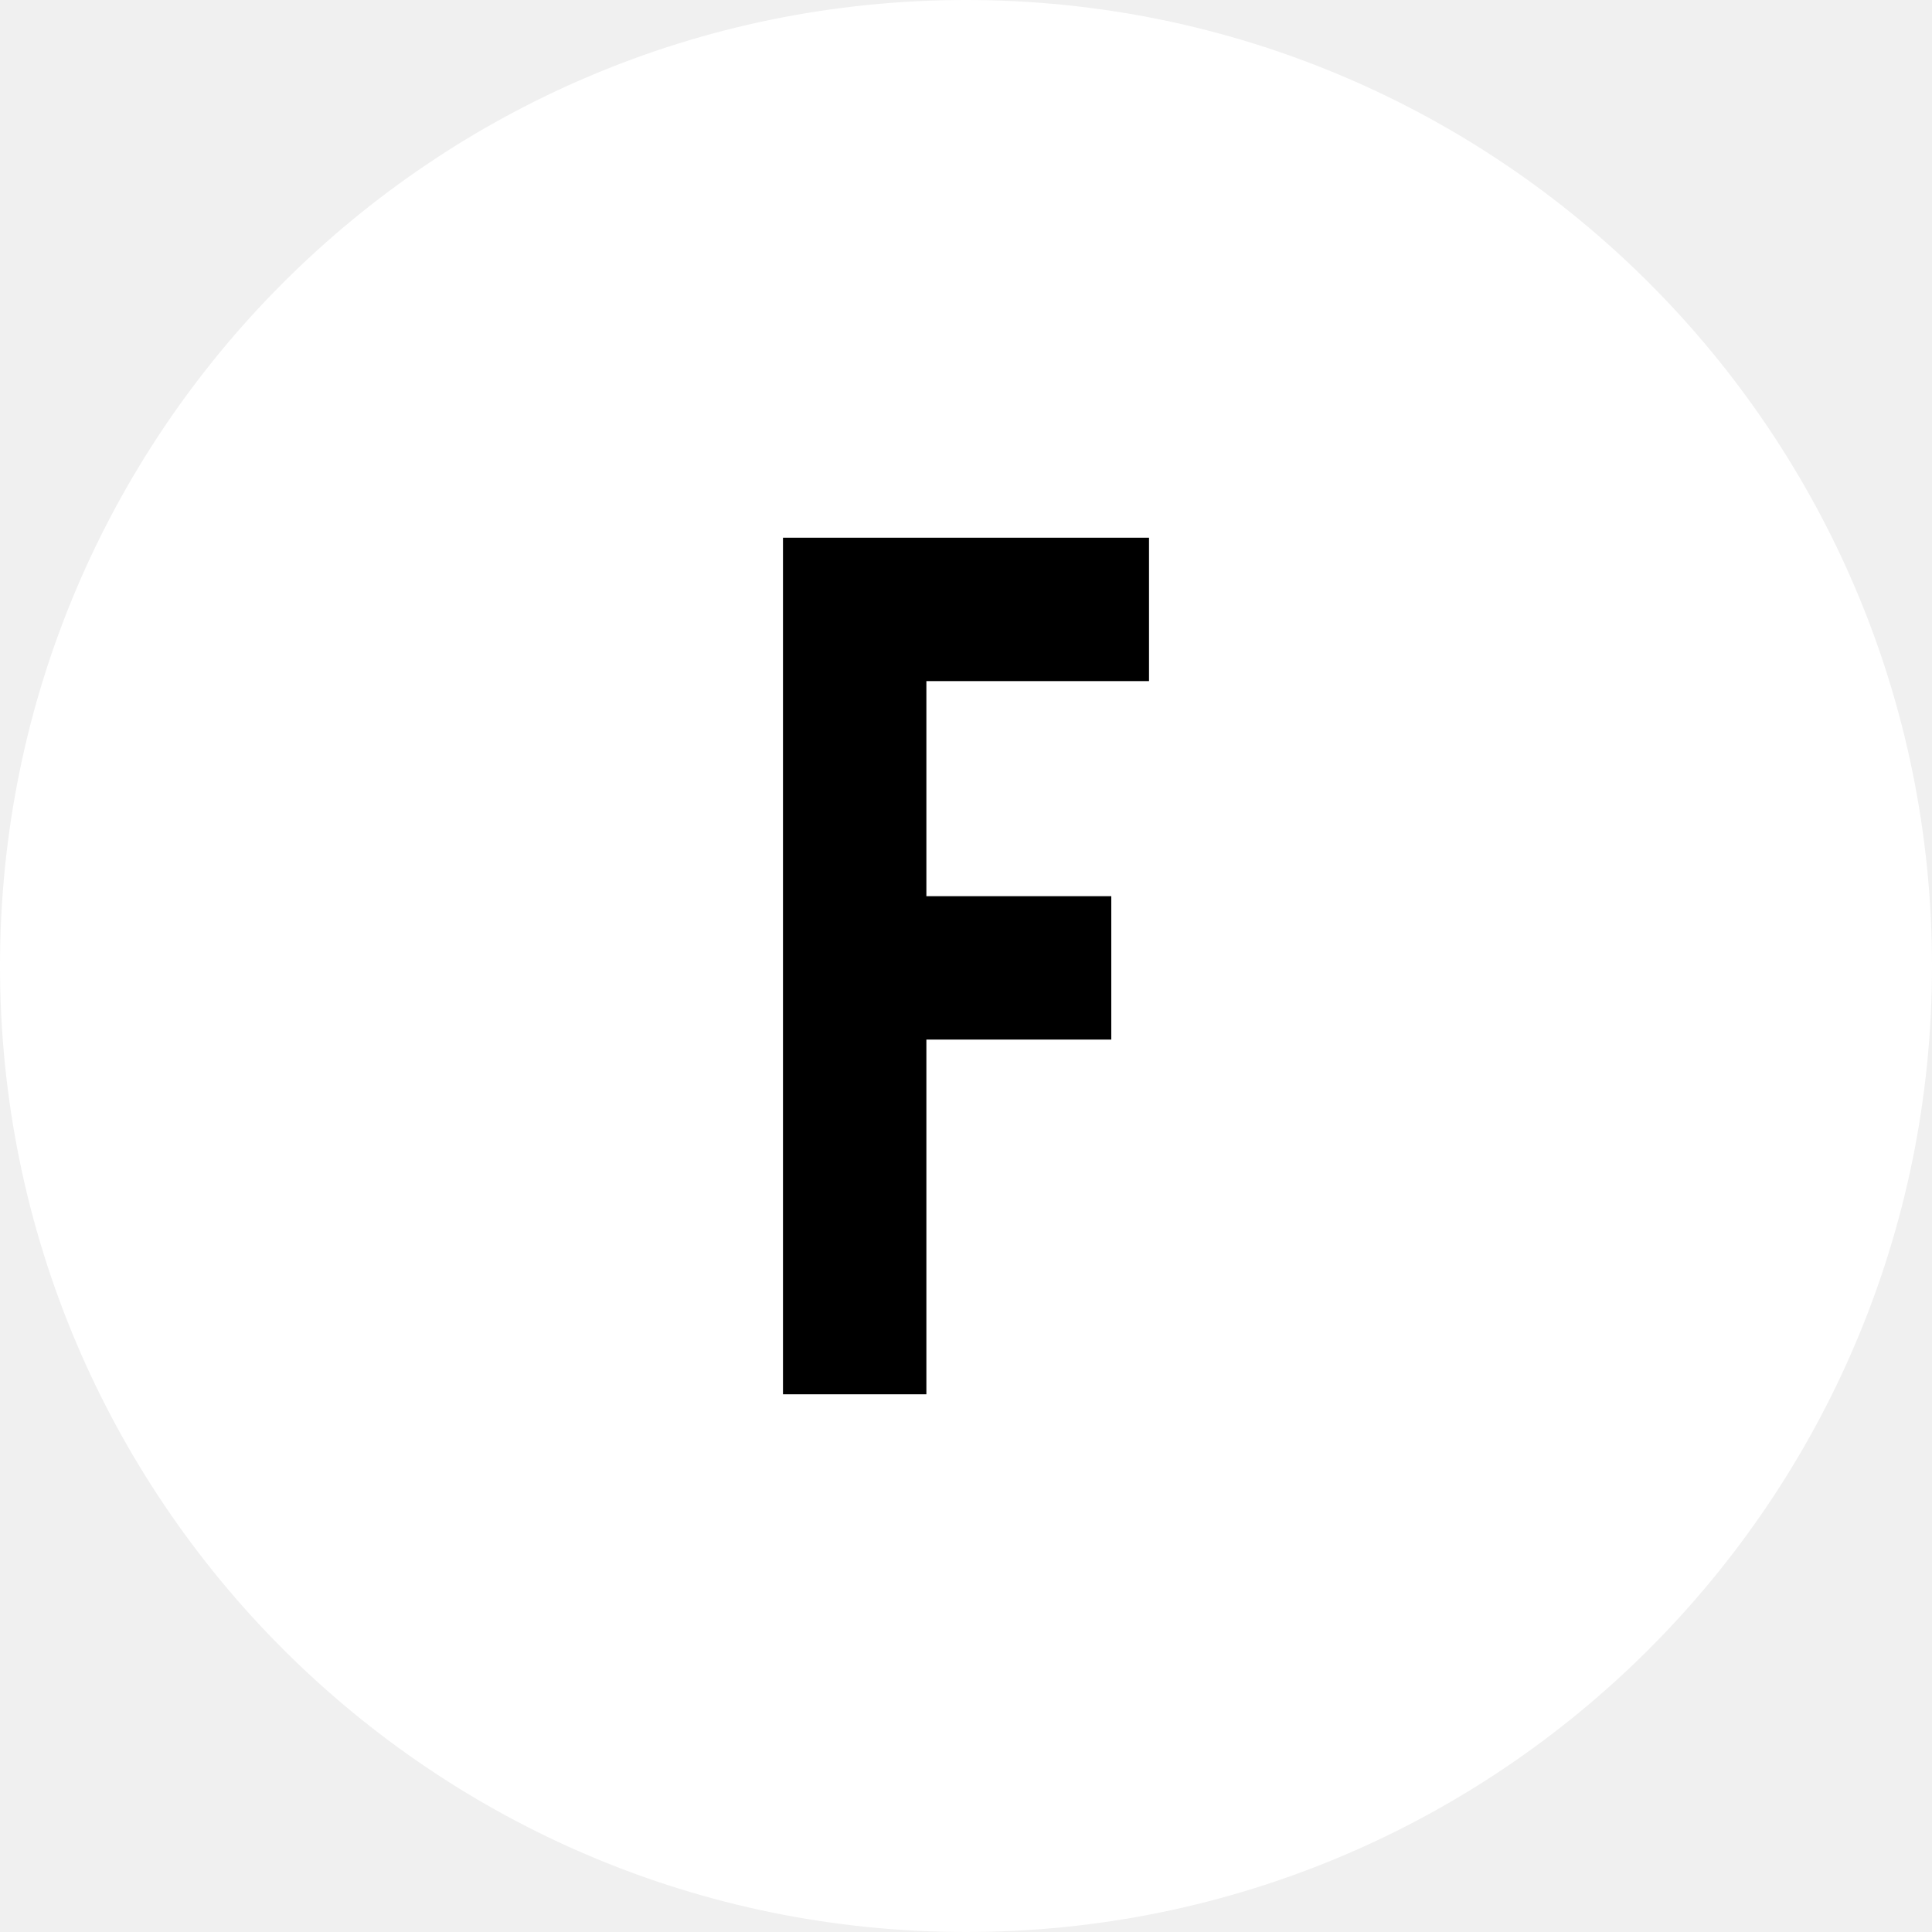
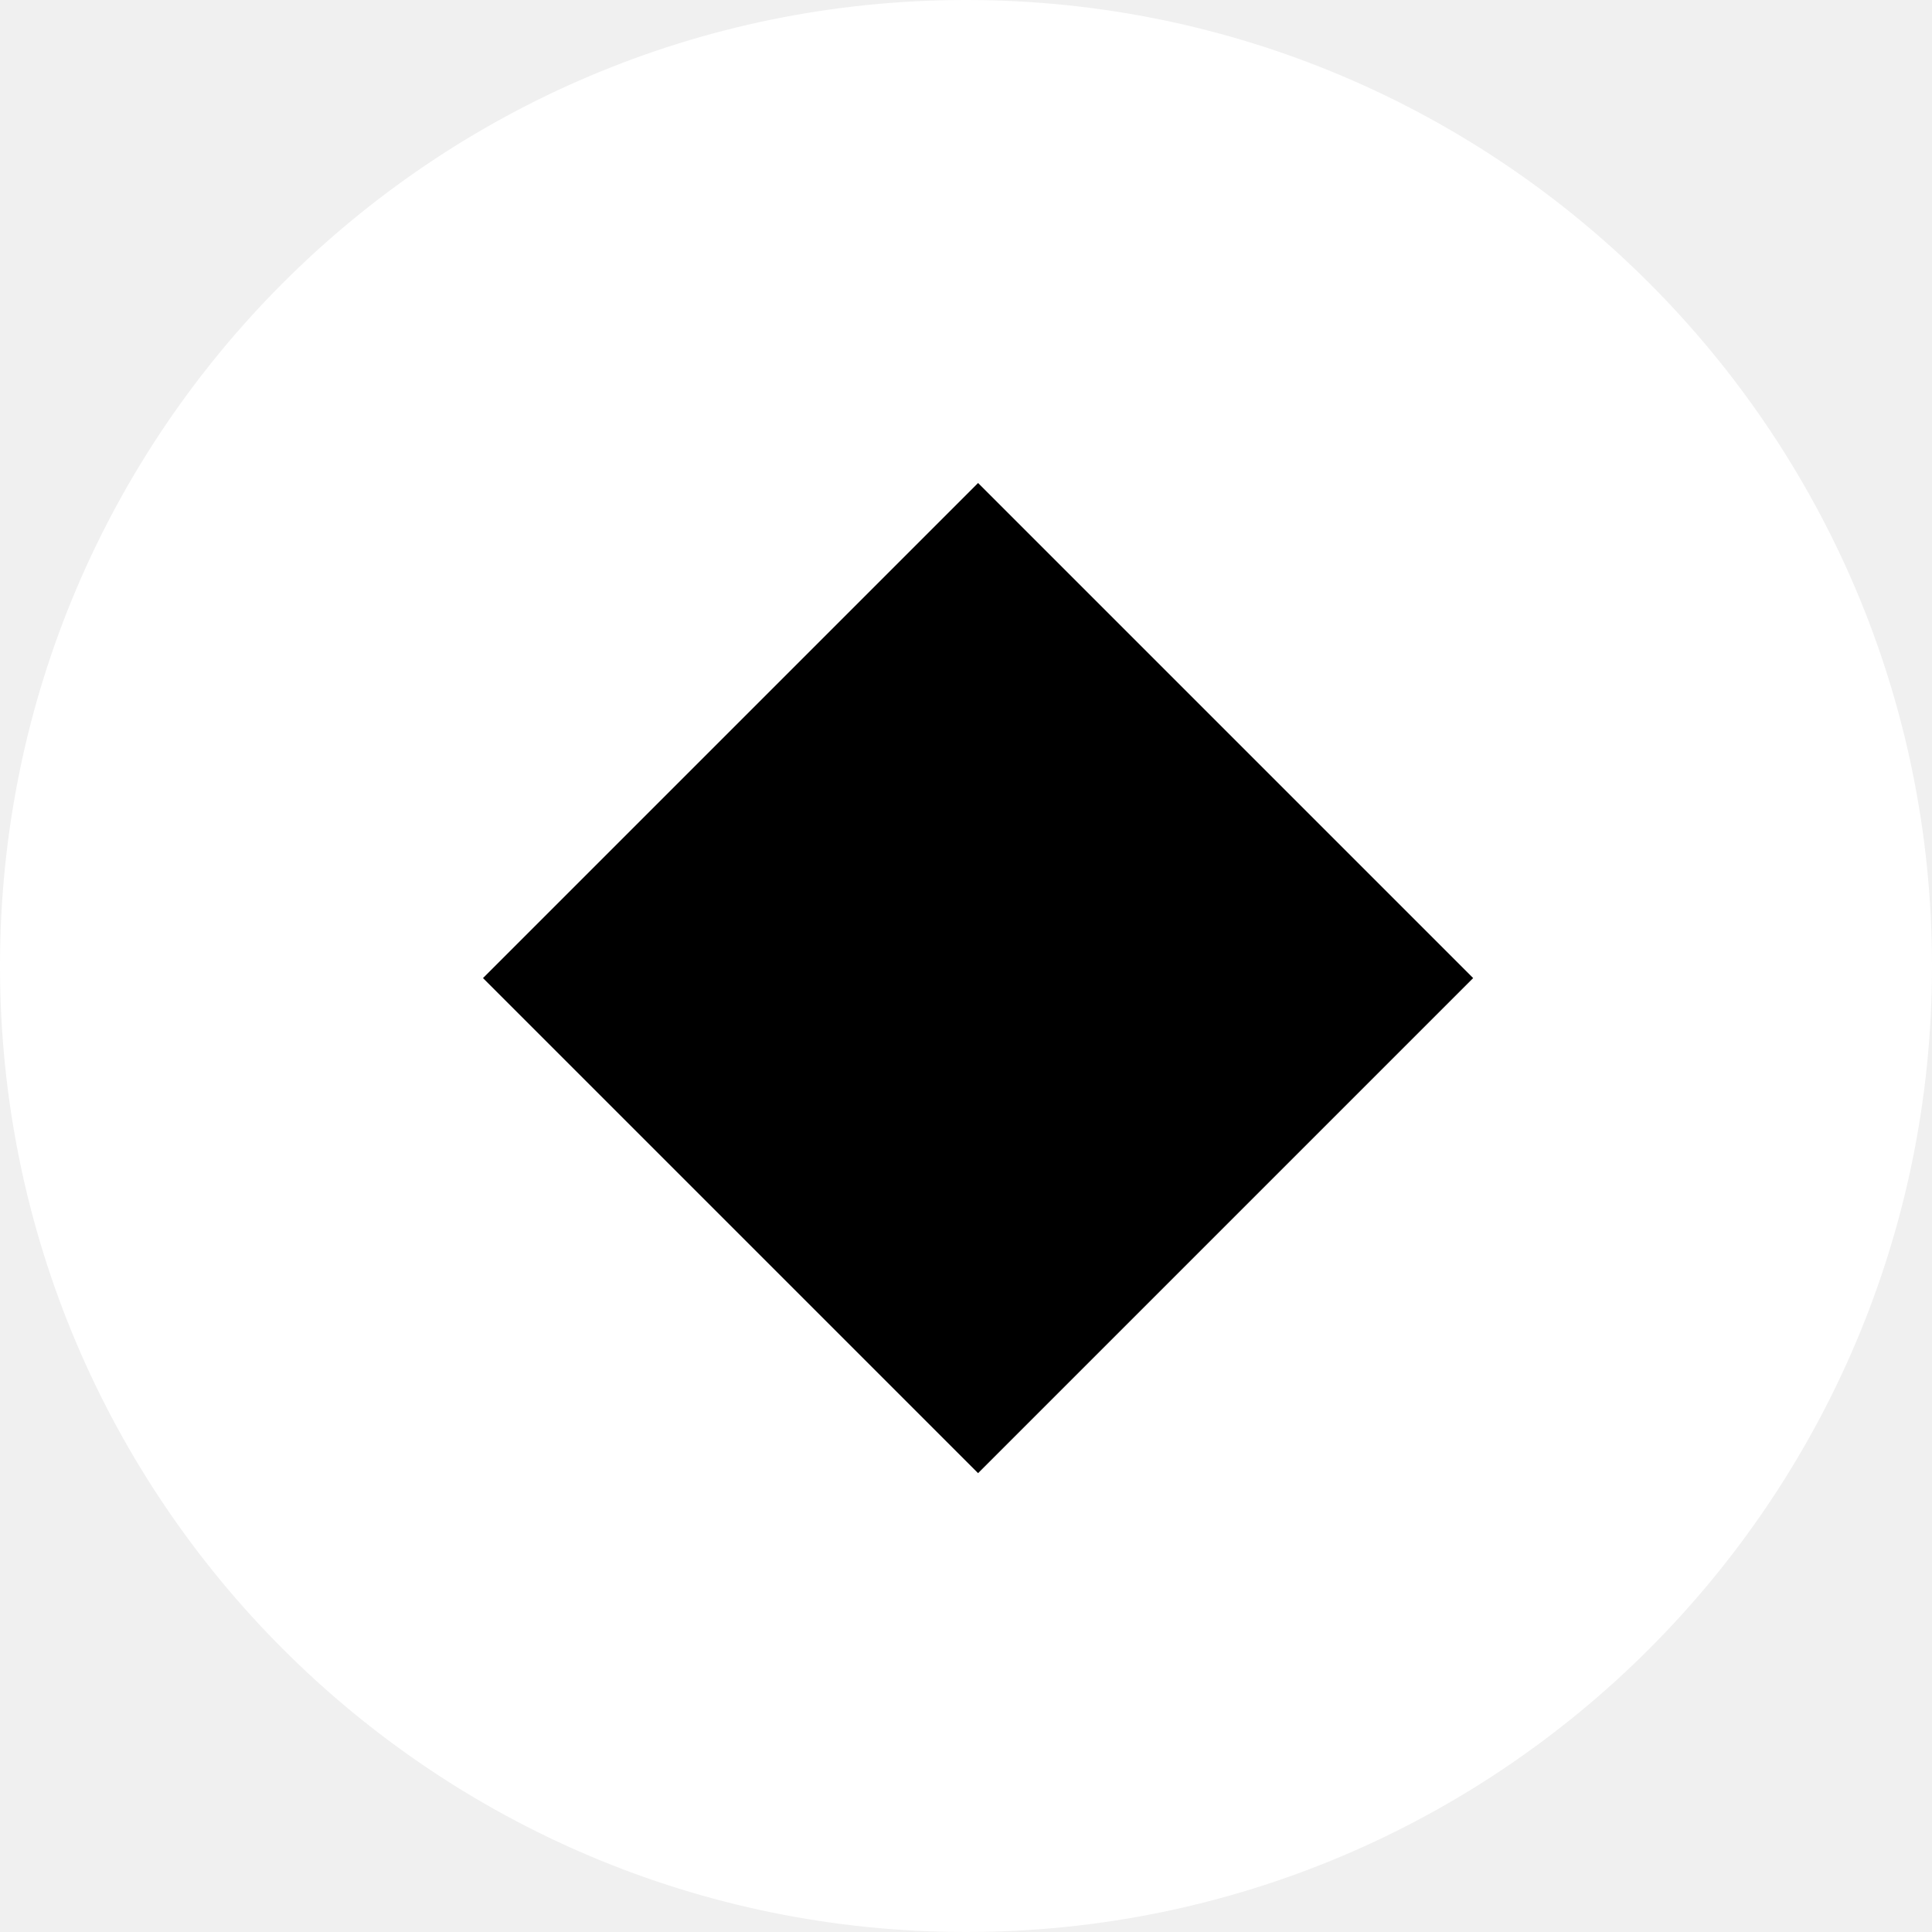
- <svg xmlns="http://www.w3.org/2000/svg" width="512" height="512" viewBox="0 0 512 512" fill="none">
-   <circle cx="256" cy="256" r="256" fill="white" />
-   <path d="M207.5 369.5L207.5 142.5L304.5 142.5L304.5 180.5L245.5 180.5L245.5 237.5L294.5 237.5L294.5 275.5L245.5 275.5L245.5 369.5L207.5 369.5Z" fill="black" />
+ <svg xmlns="http://www.w3.org/2000/svg" width="80" height="80" viewBox="0 0 80 80" fill="none">
+   <circle cx="40" cy="40" r="40" fill="white" />
+   <path d="M40.5 20L61 40.5L40.5 61L20 40.5L40.5 20Z" fill="black" />
</svg>
